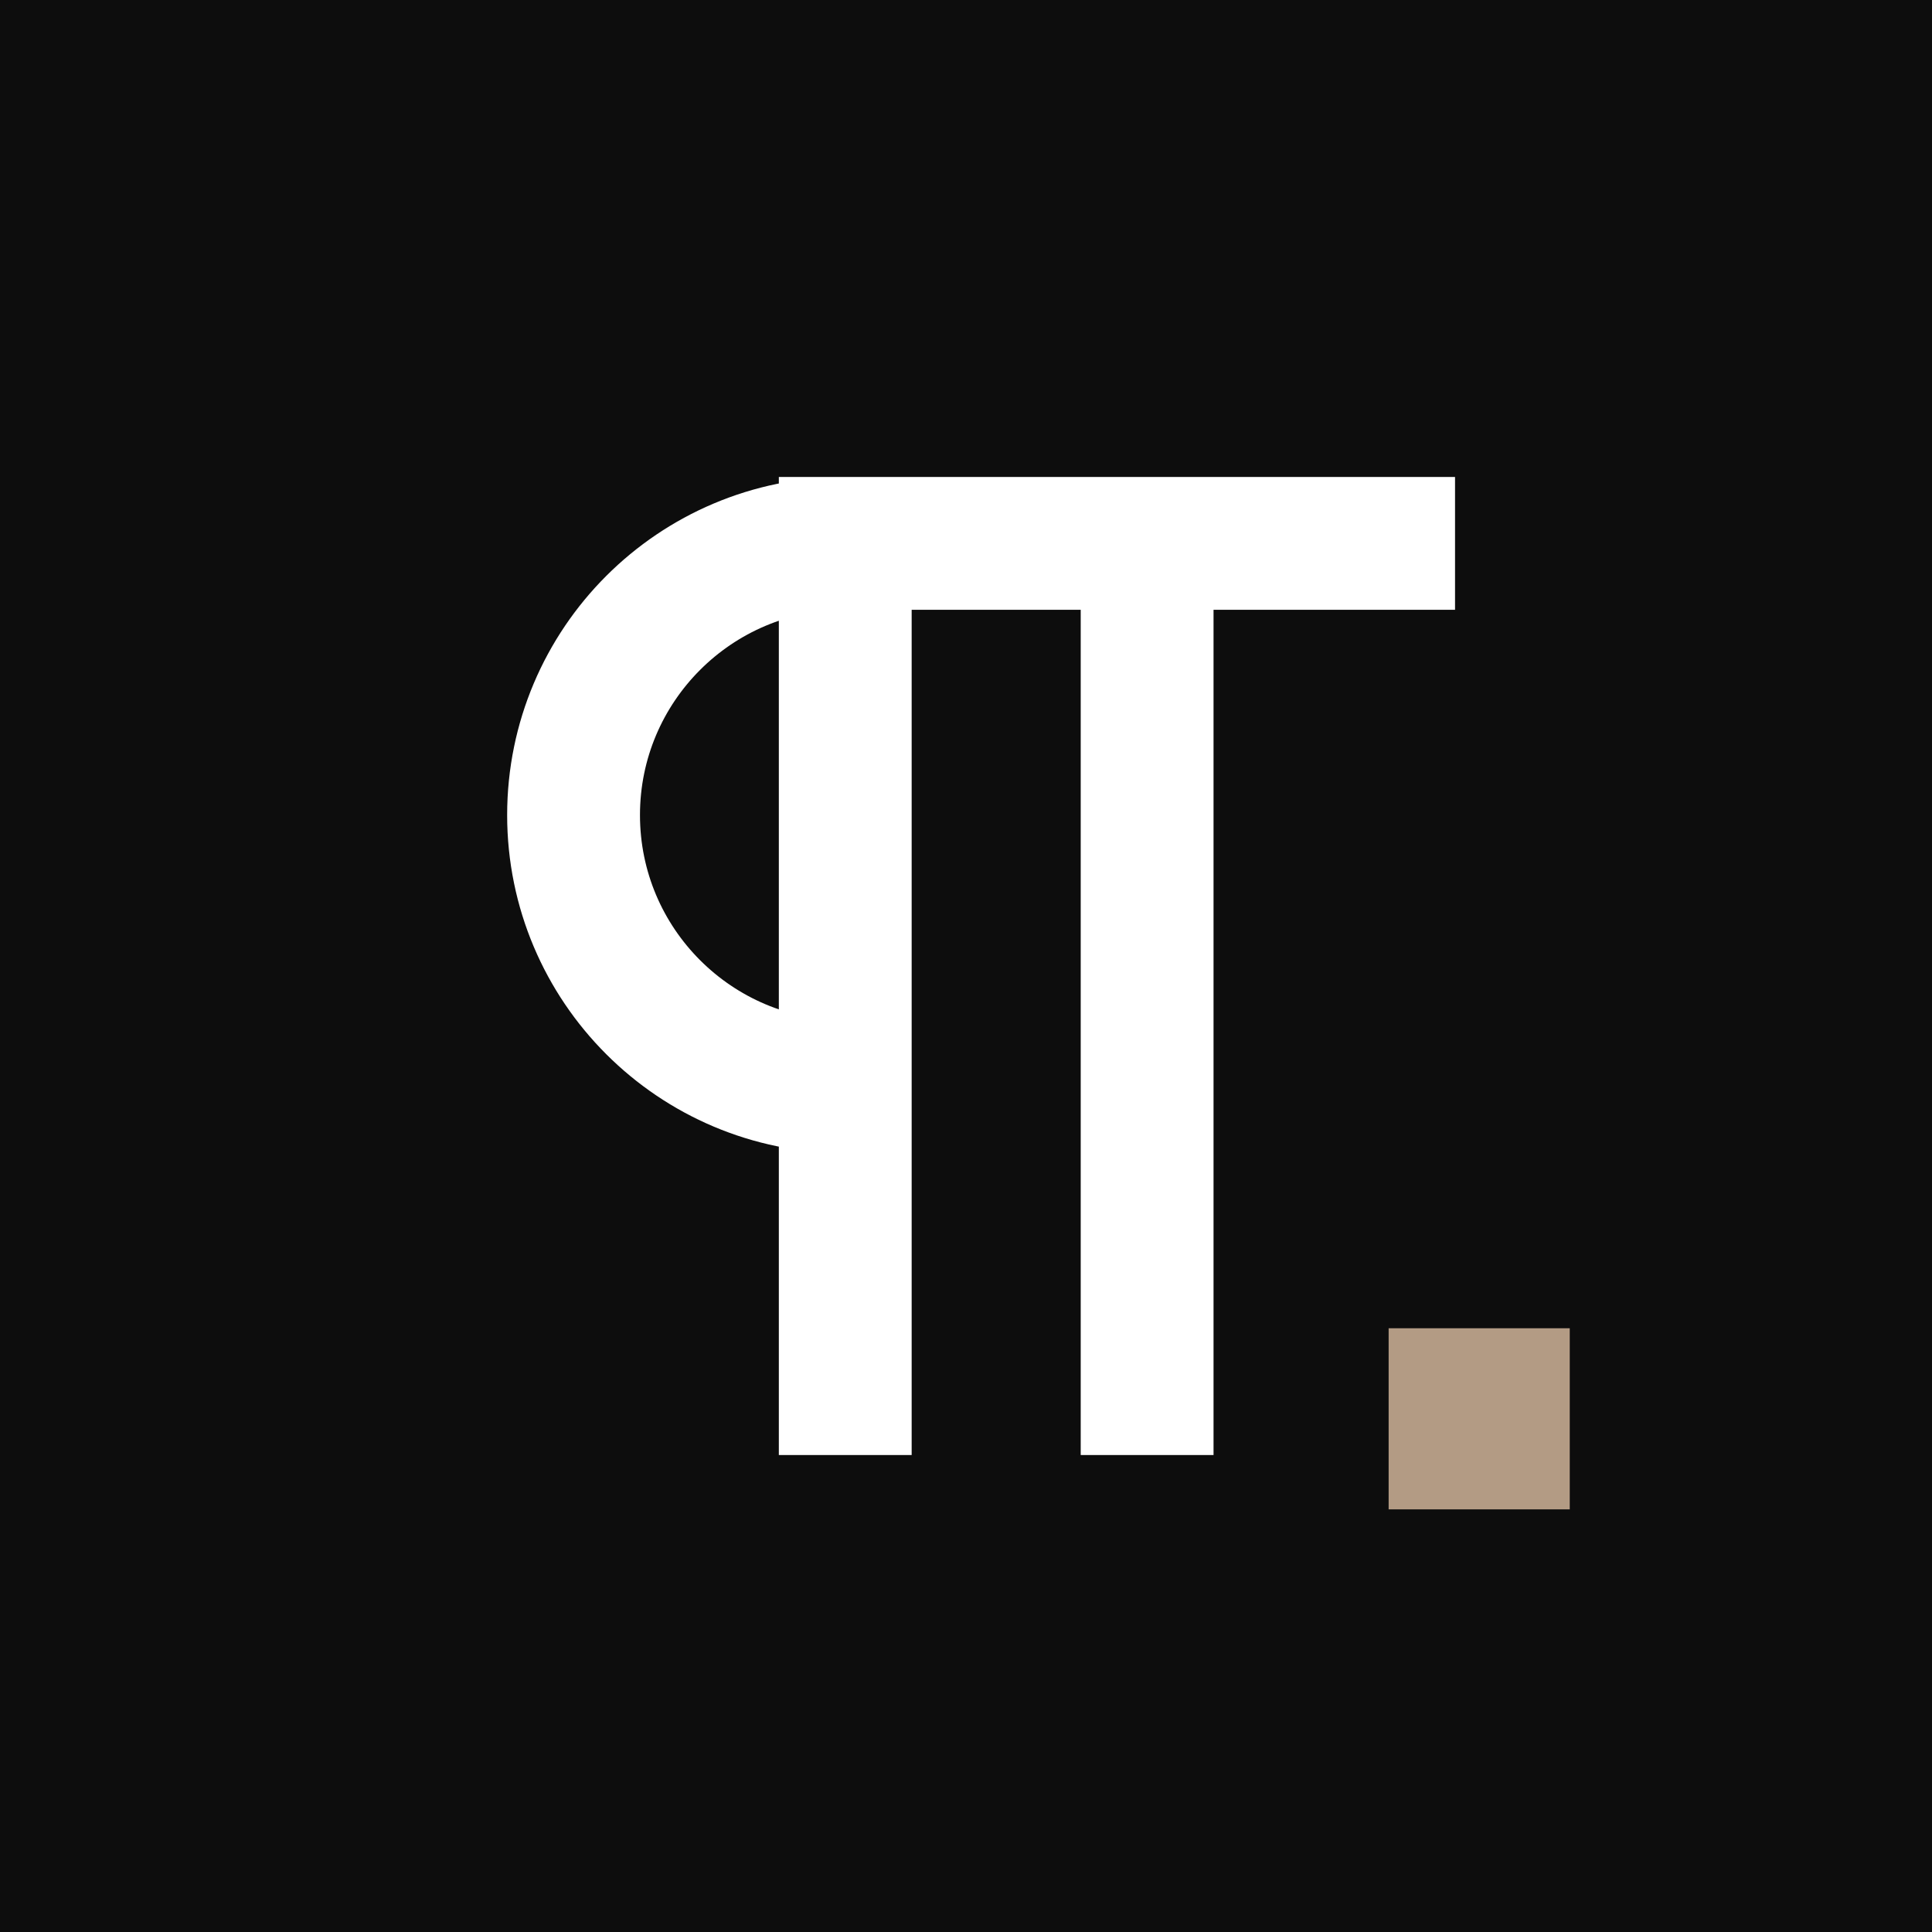
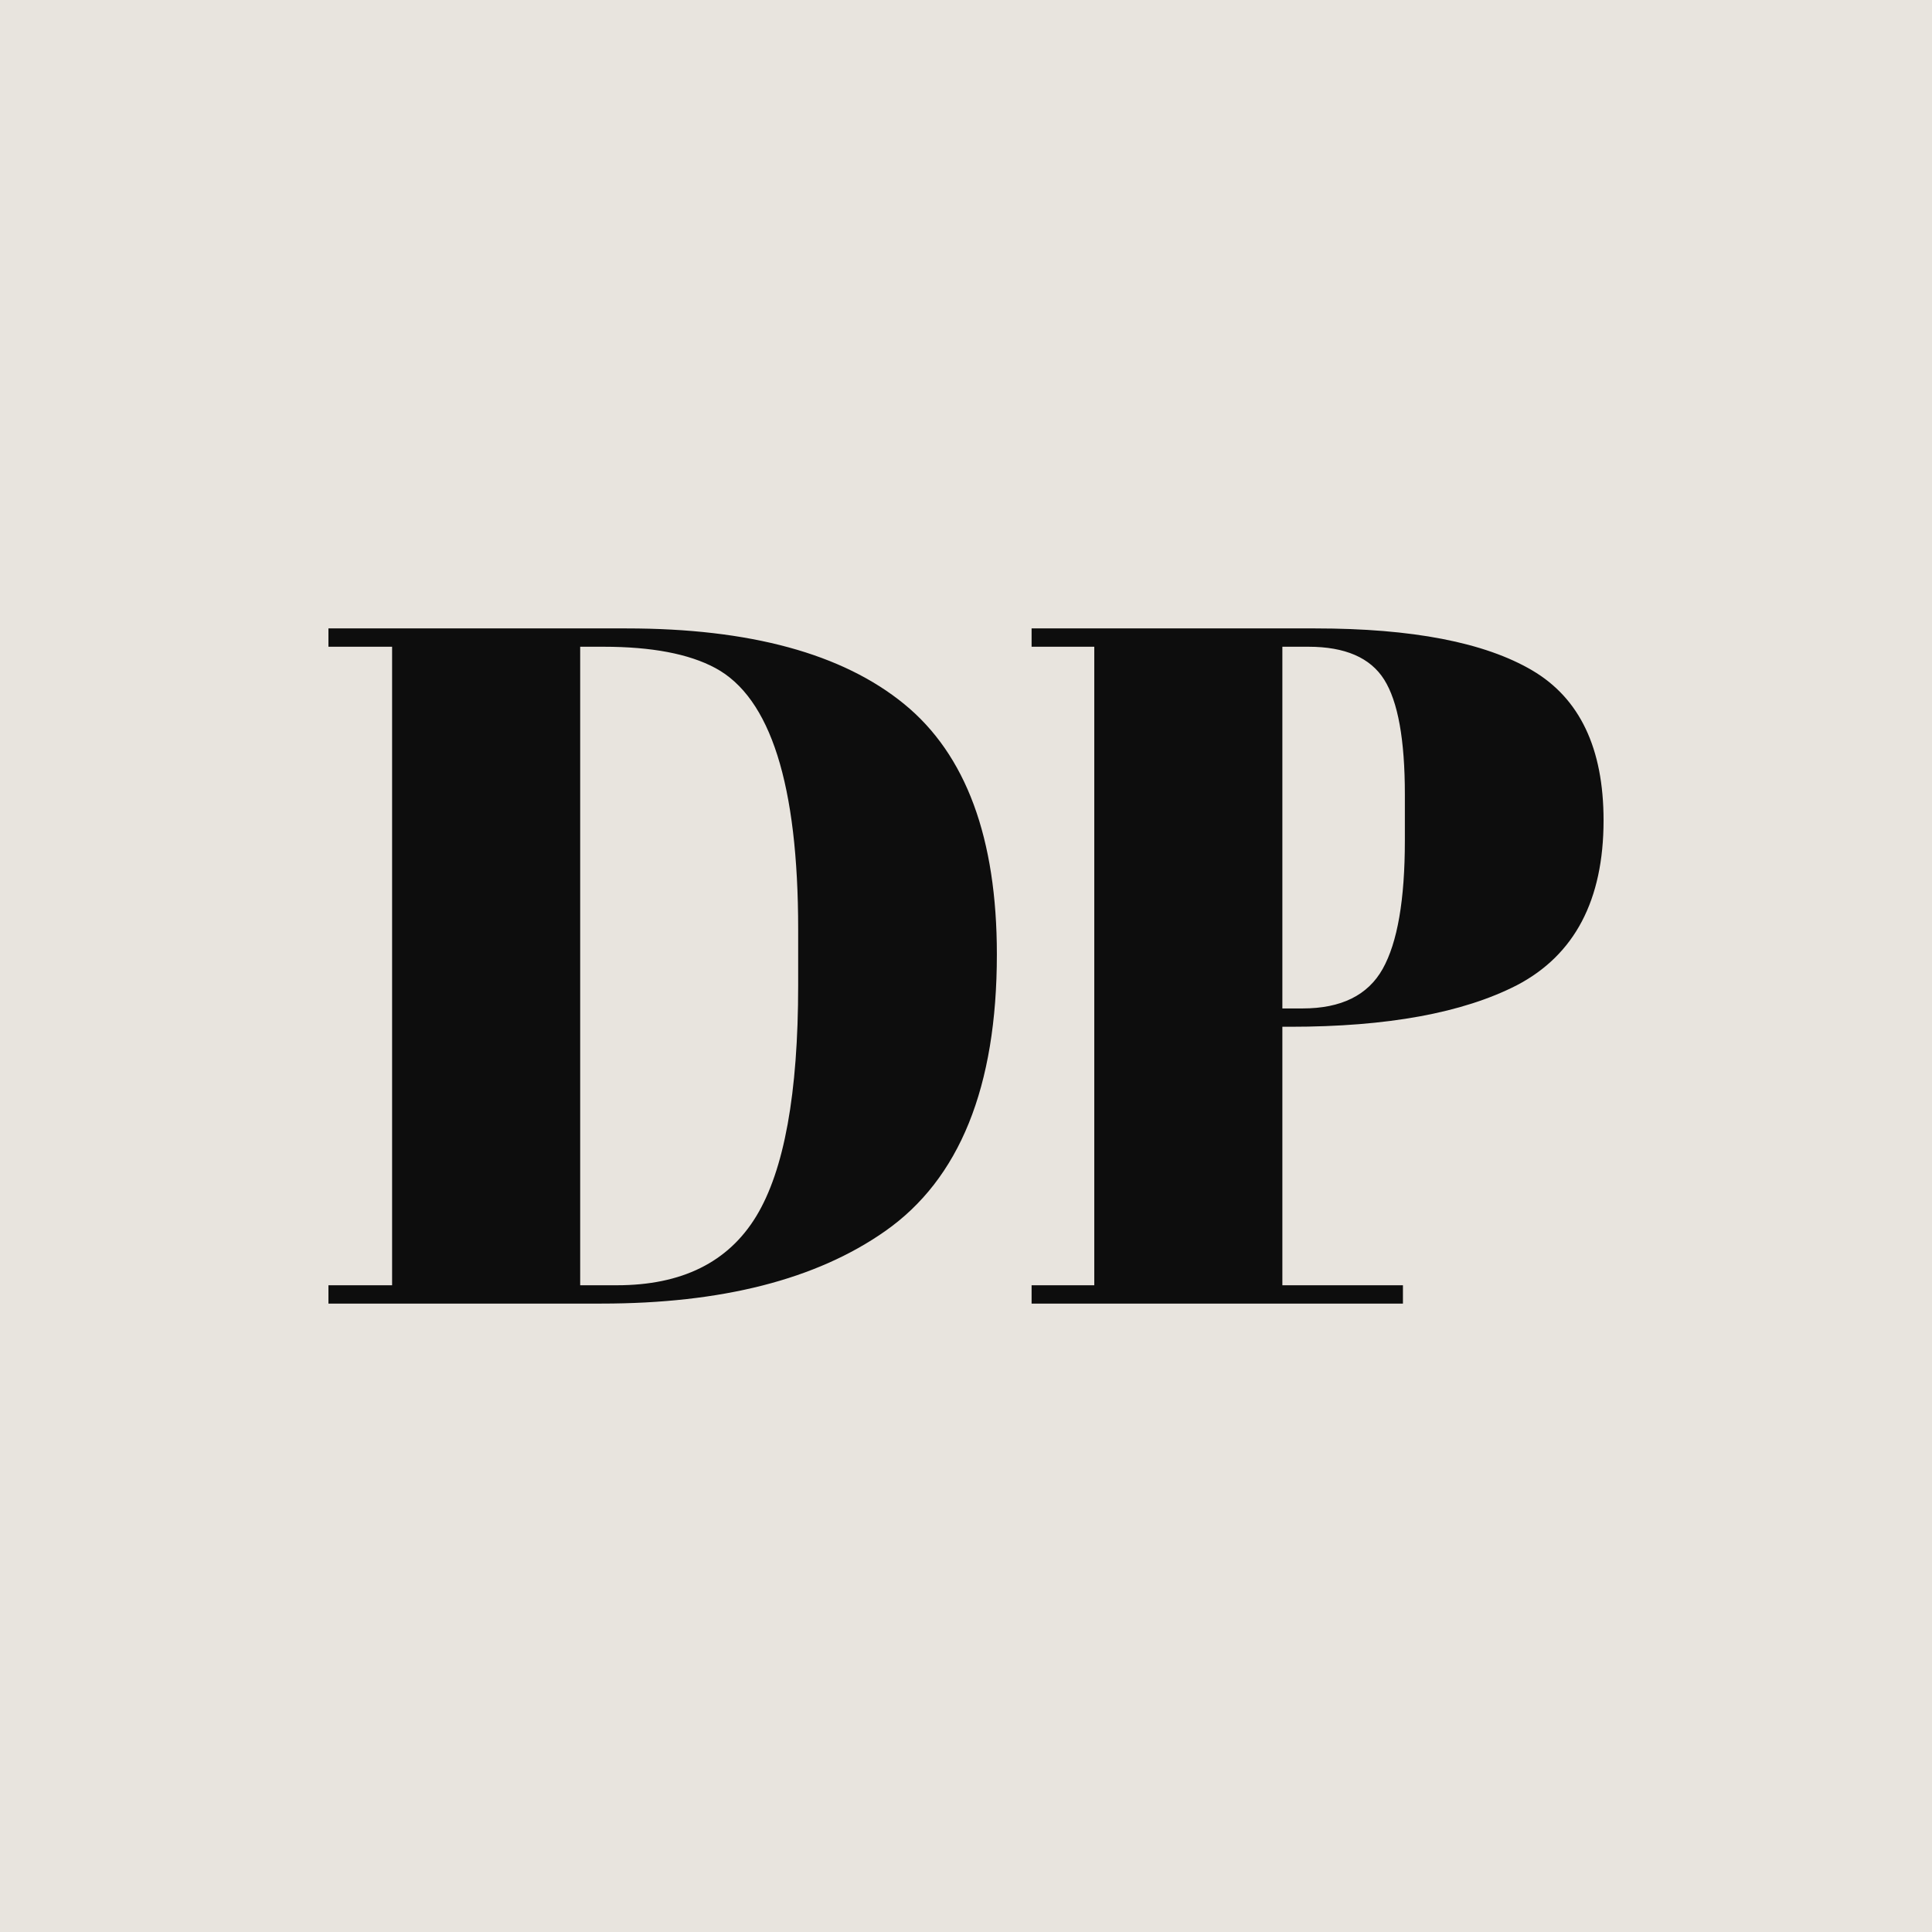
- <svg xmlns="http://www.w3.org/2000/svg" viewBox="0 0 32 32">
-   <rect width="32" height="32" fill="#0D0D0D" />
-   <path d="M14 9h9M19 9v14M14 9v14M14 9a4.5 4.5 0 0 0 0 9" fill="none" stroke="#FFFFFF" stroke-width="2.2" stroke-linecap="square" stroke-linejoin="miter" />
-   <rect x="23" y="22" width="3" height="3" fill="#B39B84" />
+ <svg xmlns="http://www.w3.org/2000/svg" viewBox="0 0 512 512">
+   <rect width="512" height="512" fill="#e8e4de" />
+   <path fill="#0d0d0d" d="M264.18 252.933Q264.18 305.589 234.529 326.293Q207.178 345.464 159.378 345.464H87.04V340.608H103.91V171.392H87.04V166.536H166.024Q215.102 166.536 239.641 186.601Q264.18 206.667 264.18 252.933ZM153.755 340.608H163.468Q189.285 340.608 200.404 322.331Q211.523 304.055 211.523 261.112V246.287Q211.523 188.774 189.541 177.016Q179.061 171.392 159.89 171.392H153.755ZM273.382 166.536H348.532Q387.129 166.536 406.045 177.655Q424.96 188.774 424.96 217.402Q424.96 249.098 401.955 261.112Q380.483 272.104 341.886 272.104H339.841V340.608H371.793V345.464H273.382V340.608H289.996V171.392H273.382ZM339.841 171.392V267.247H345.209Q360.546 267.247 366.425 256.767Q372.304 246.287 372.304 222.77V210.501Q372.304 188.774 366.808 180.083Q361.312 171.392 346.743 171.392Z" />
</svg>
